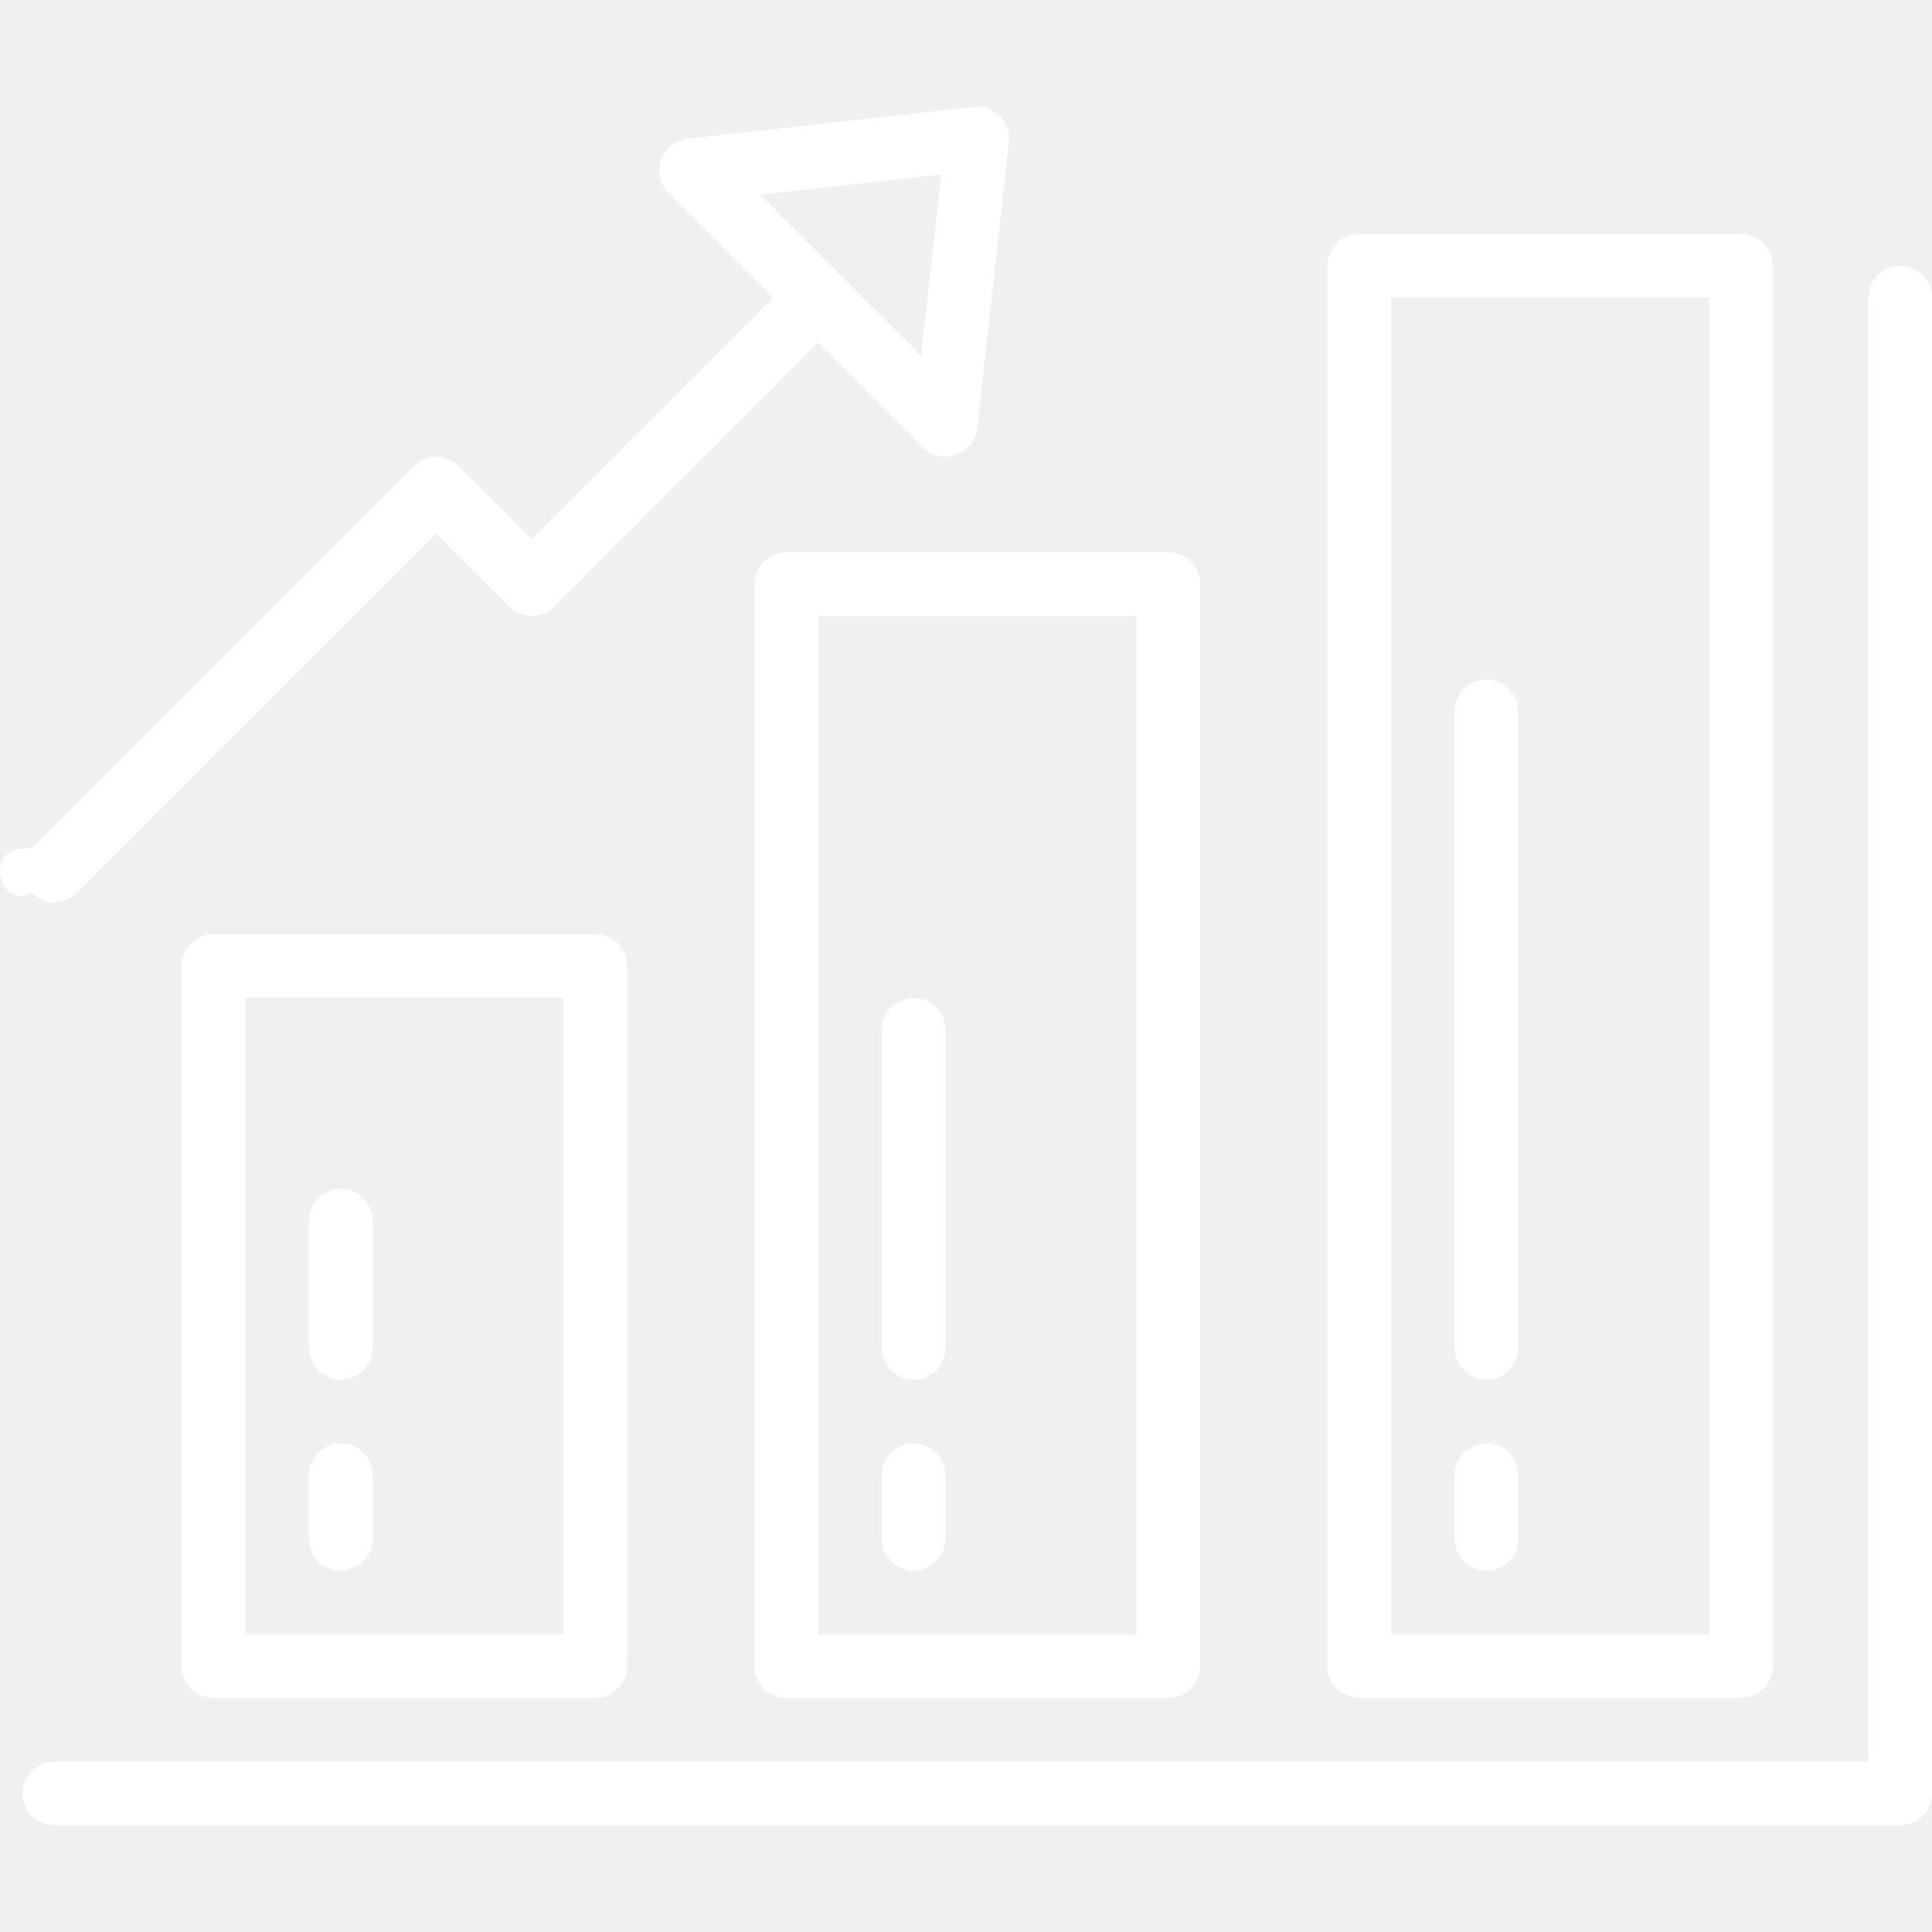
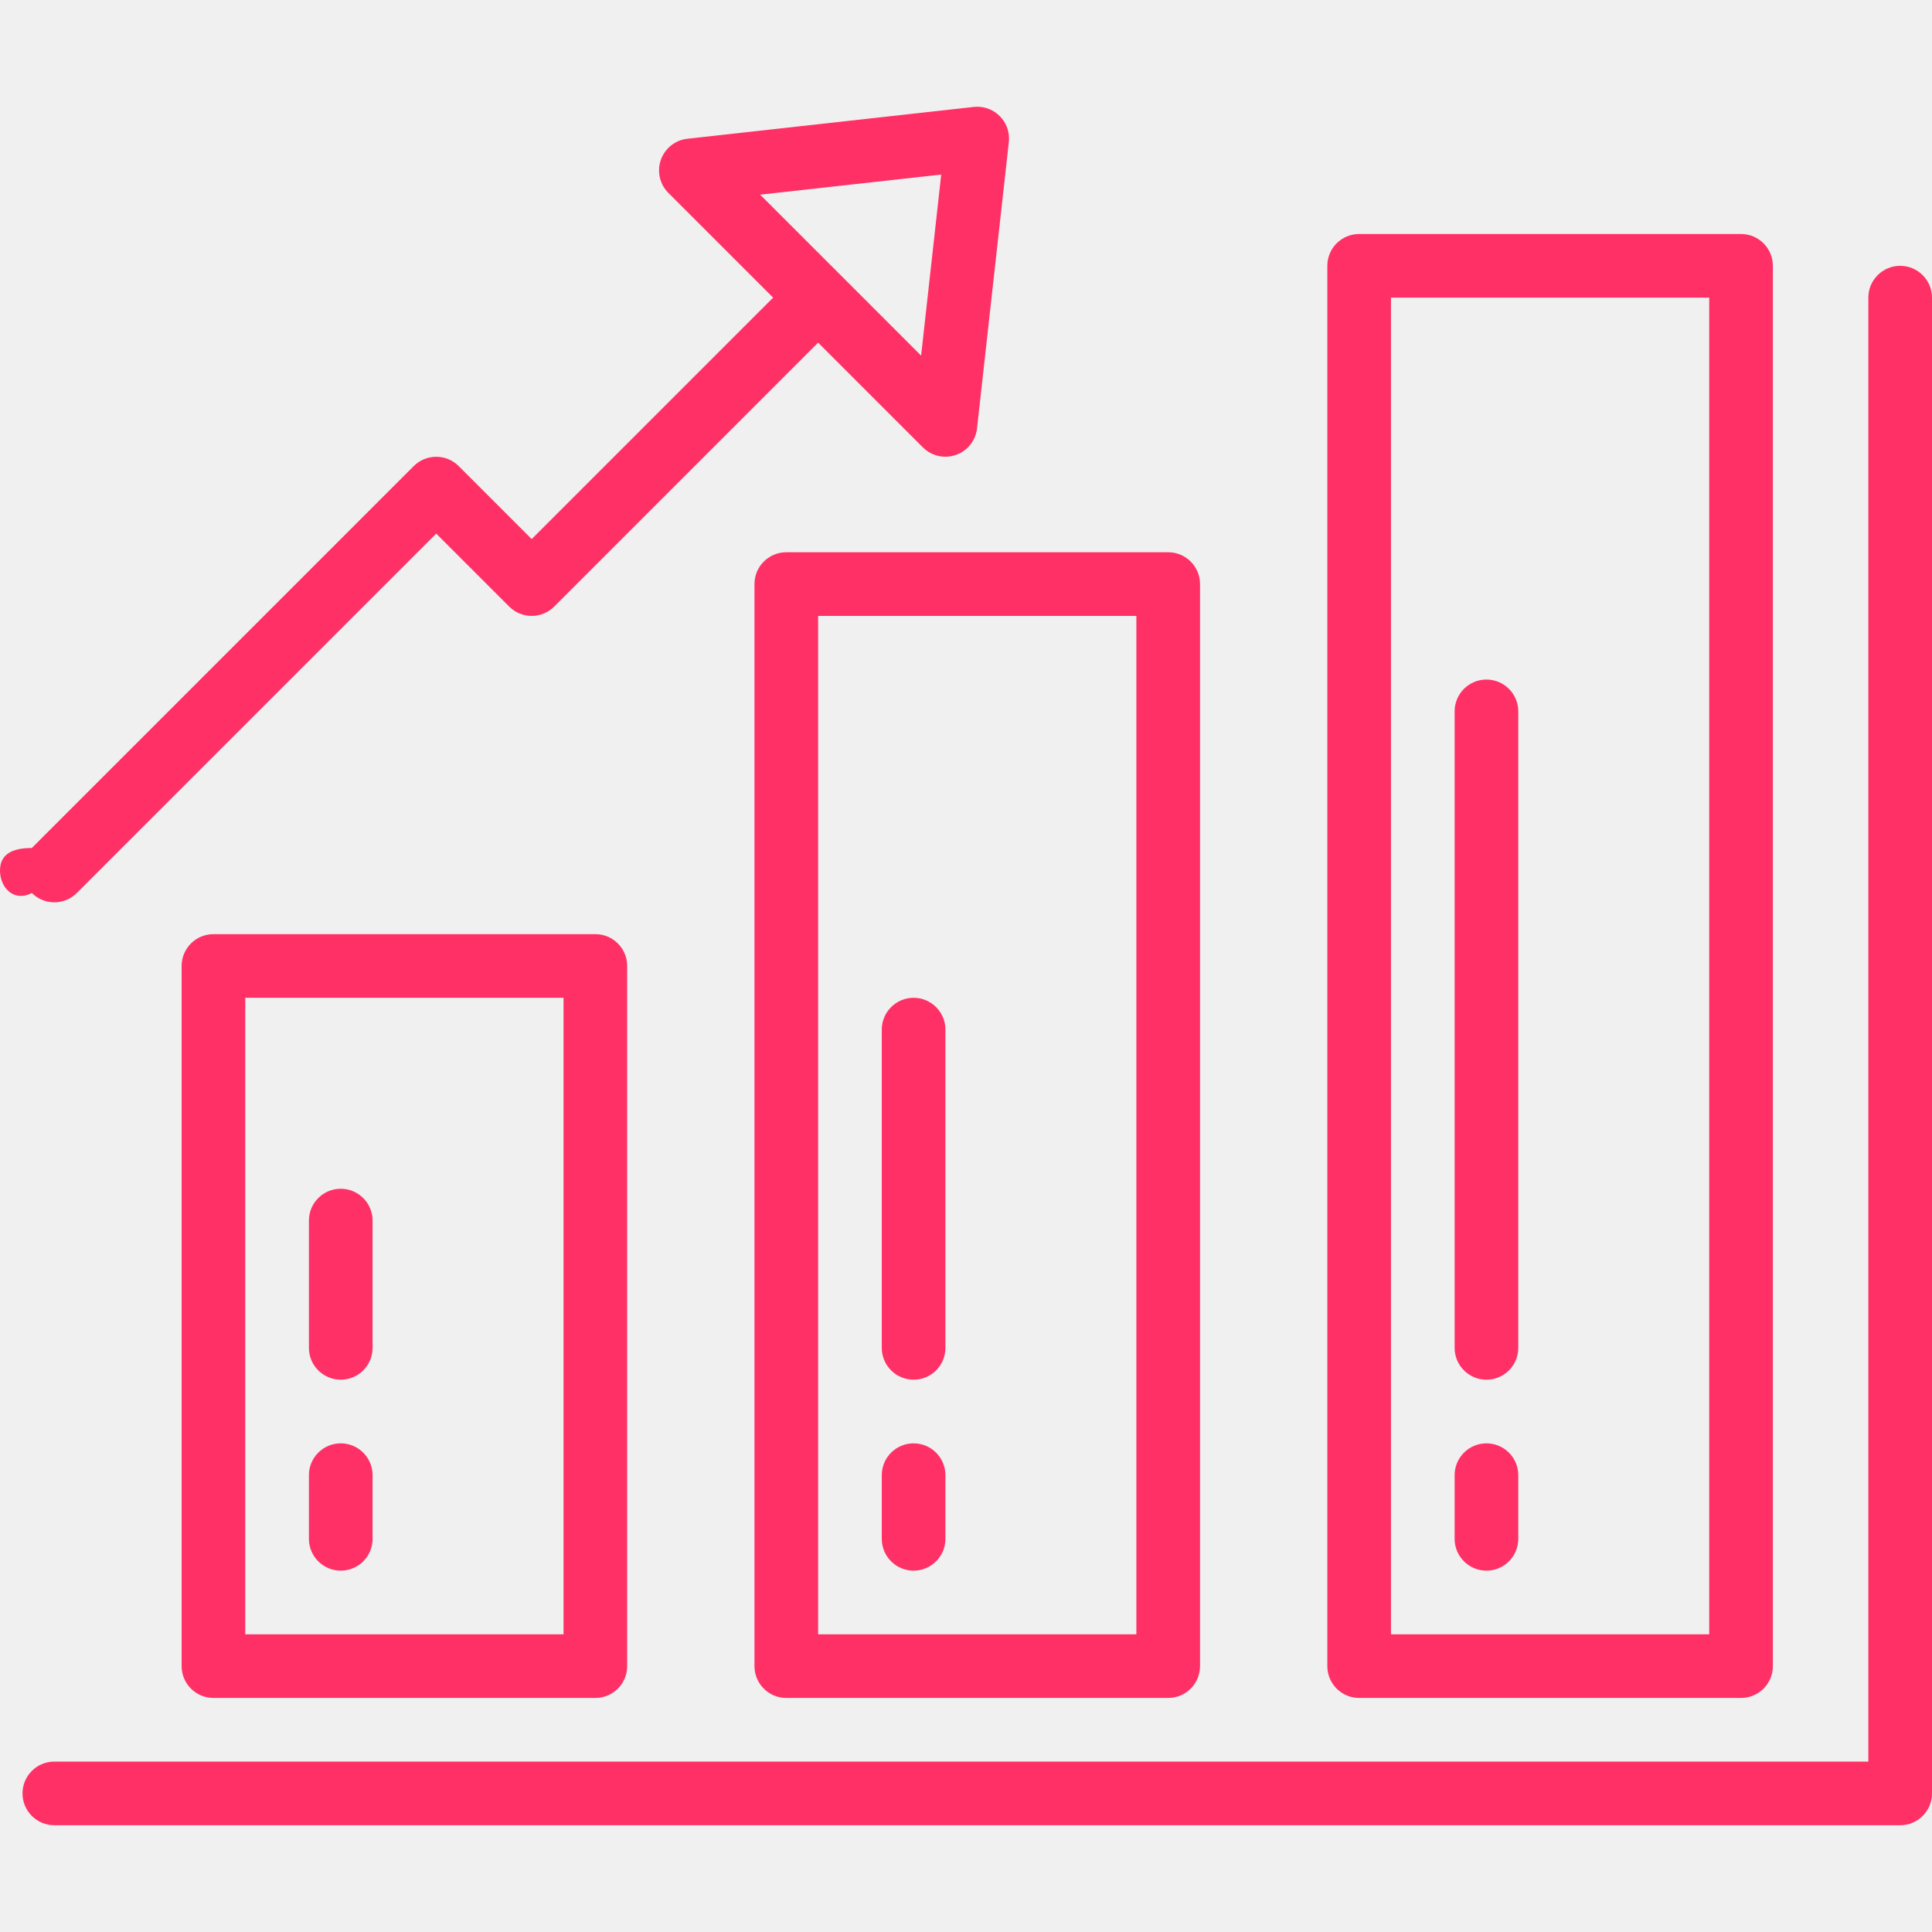
- <svg xmlns="http://www.w3.org/2000/svg" version="1.1" id="Capa_1" width="119px" height="119px" fill="#fff" viewBox="0 0 485.656 485.656" style="enable-background:new 0 0 485.656 485.656;" xml:space="preserve">
+ <svg xmlns="http://www.w3.org/2000/svg" version="1.1" id="Capa_1" width="119px" height="119px" fill="#ff3066" viewBox="0 0 485.656 485.656" style="enable-background:new 0 0 485.656 485.656;" xml:space="preserve">
  <g>
    <g>
      <path d="M477.656,66.822c-4.418,0-8,3.582-8,8v368h-456c-4.418,0-8,3.582-8,8s3.582,8,8,8h464c4.418,0,8-3.582,8-8v-376    C485.656,70.404,482.074,66.822,477.656,66.822z" />
    </g>
  </g>
  <g>
    <g>
      <path d="M149.656,234.822h-96c-4.418,0-8,3.582-8,8v176c0,4.418,3.582,8,8,8h96c4.418,0,8-3.582,8-8v-176    C157.656,238.404,154.074,234.822,149.656,234.822z M141.656,410.822h-80v-160h80V410.822z" />
    </g>
  </g>
  <g>
    <g>
      <path d="M293.656,138.822h-96c-4.418,0-8,3.582-8,8v272c0,4.418,3.582,8,8,8h96c4.418,0,8-3.582,8-8v-272    C301.656,142.404,298.074,138.822,293.656,138.822z M285.656,410.822h-80v-256h80V410.822z" />
    </g>
  </g>
  <g>
    <g>
      <path d="M437.656,58.822h-96c-4.418,0-8,3.582-8,8v352c0,4.418,3.582,8,8,8h96c4.418,0,8-3.582,8-8v-352    C445.656,62.404,442.074,58.822,437.656,58.822z M429.656,410.822h-80v-336h80V410.822z" />
    </g>
  </g>
  <g>
    <g>
      <path d="M246.489,26.878c-0.562-0.06-1.128-0.06-1.689,0l-72,8c-4.392,0.479-7.565,4.427-7.086,8.82    c0.197,1.807,1.003,3.493,2.286,4.78l26.344,26.344l-60.688,60.688l-18.344-18.344c-3.124-3.123-8.188-3.123-11.312,0l-96,96    c-4.418,0-8,1.238-8,5.656s3.582,8,8,5.656c3.124,3.123,8.188,3.123,11.312,0l90.344-90.344L128,152.478    c3.124,3.123,8.188,3.123,11.312,0l66.344-66.344L232,112.478c3.13,3.119,8.195,3.11,11.314-0.02    c1.283-1.287,2.089-2.974,2.286-4.78l8-72C254.067,31.285,250.883,27.345,246.489,26.878z M231.544,89.39l-40.456-40.456    l45.512-5.056L231.544,89.39z" />
    </g>
  </g>
  <g>
    <g>
      <path d="M85.656,362.822c-4.418,0-8,3.582-8,8v16c0,4.418,3.582,8,8,8s8-3.582,8-8v-16    C93.656,366.404,90.074,362.822,85.656,362.822z" />
    </g>
  </g>
  <g>
    <g>
      <path d="M85.656,298.822c-4.418,0-8,3.582-8,8v32c0,4.418,3.582,8,8,8s8-3.582,8-8v-32    C93.656,302.404,90.074,298.822,85.656,298.822z" />
    </g>
  </g>
  <g>
    <g>
      <path d="M229.656,362.822c-4.418,0-8,3.582-8,8v16c0,4.418,3.582,8,8,8s8-3.582,8-8v-16    C237.656,366.404,234.074,362.822,229.656,362.822z" />
    </g>
  </g>
  <g>
    <g>
      <path d="M229.656,250.822c-4.418,0-8,3.582-8,8v80c0,4.418,3.582,8,8,8s8-3.582,8-8v-80    C237.656,254.404,234.074,250.822,229.656,250.822z" />
    </g>
  </g>
  <g>
    <g>
      <path d="M373.656,362.822c-4.418,0-8,3.582-8,8v16c0,4.418,3.582,8,8,8s8-3.582,8-8v-16    C381.656,366.404,378.074,362.822,373.656,362.822z" />
    </g>
  </g>
  <g>
    <g>
      <path d="M373.656,170.822c-4.418,0-8,3.582-8,8v160c0,4.418,3.582,8,8,8s8-3.582,8-8v-160    C381.656,174.404,378.074,170.822,373.656,170.822z" />
    </g>
  </g>
  <g>
</g>
  <g>
</g>
  <g>
</g>
  <g>
</g>
  <g>
</g>
  <g>
</g>
  <g>
</g>
  <g>
</g>
  <g>
</g>
  <g>
</g>
  <g>
</g>
  <g>
</g>
  <g>
</g>
  <g>
</g>
  <g>
</g>
</svg>
